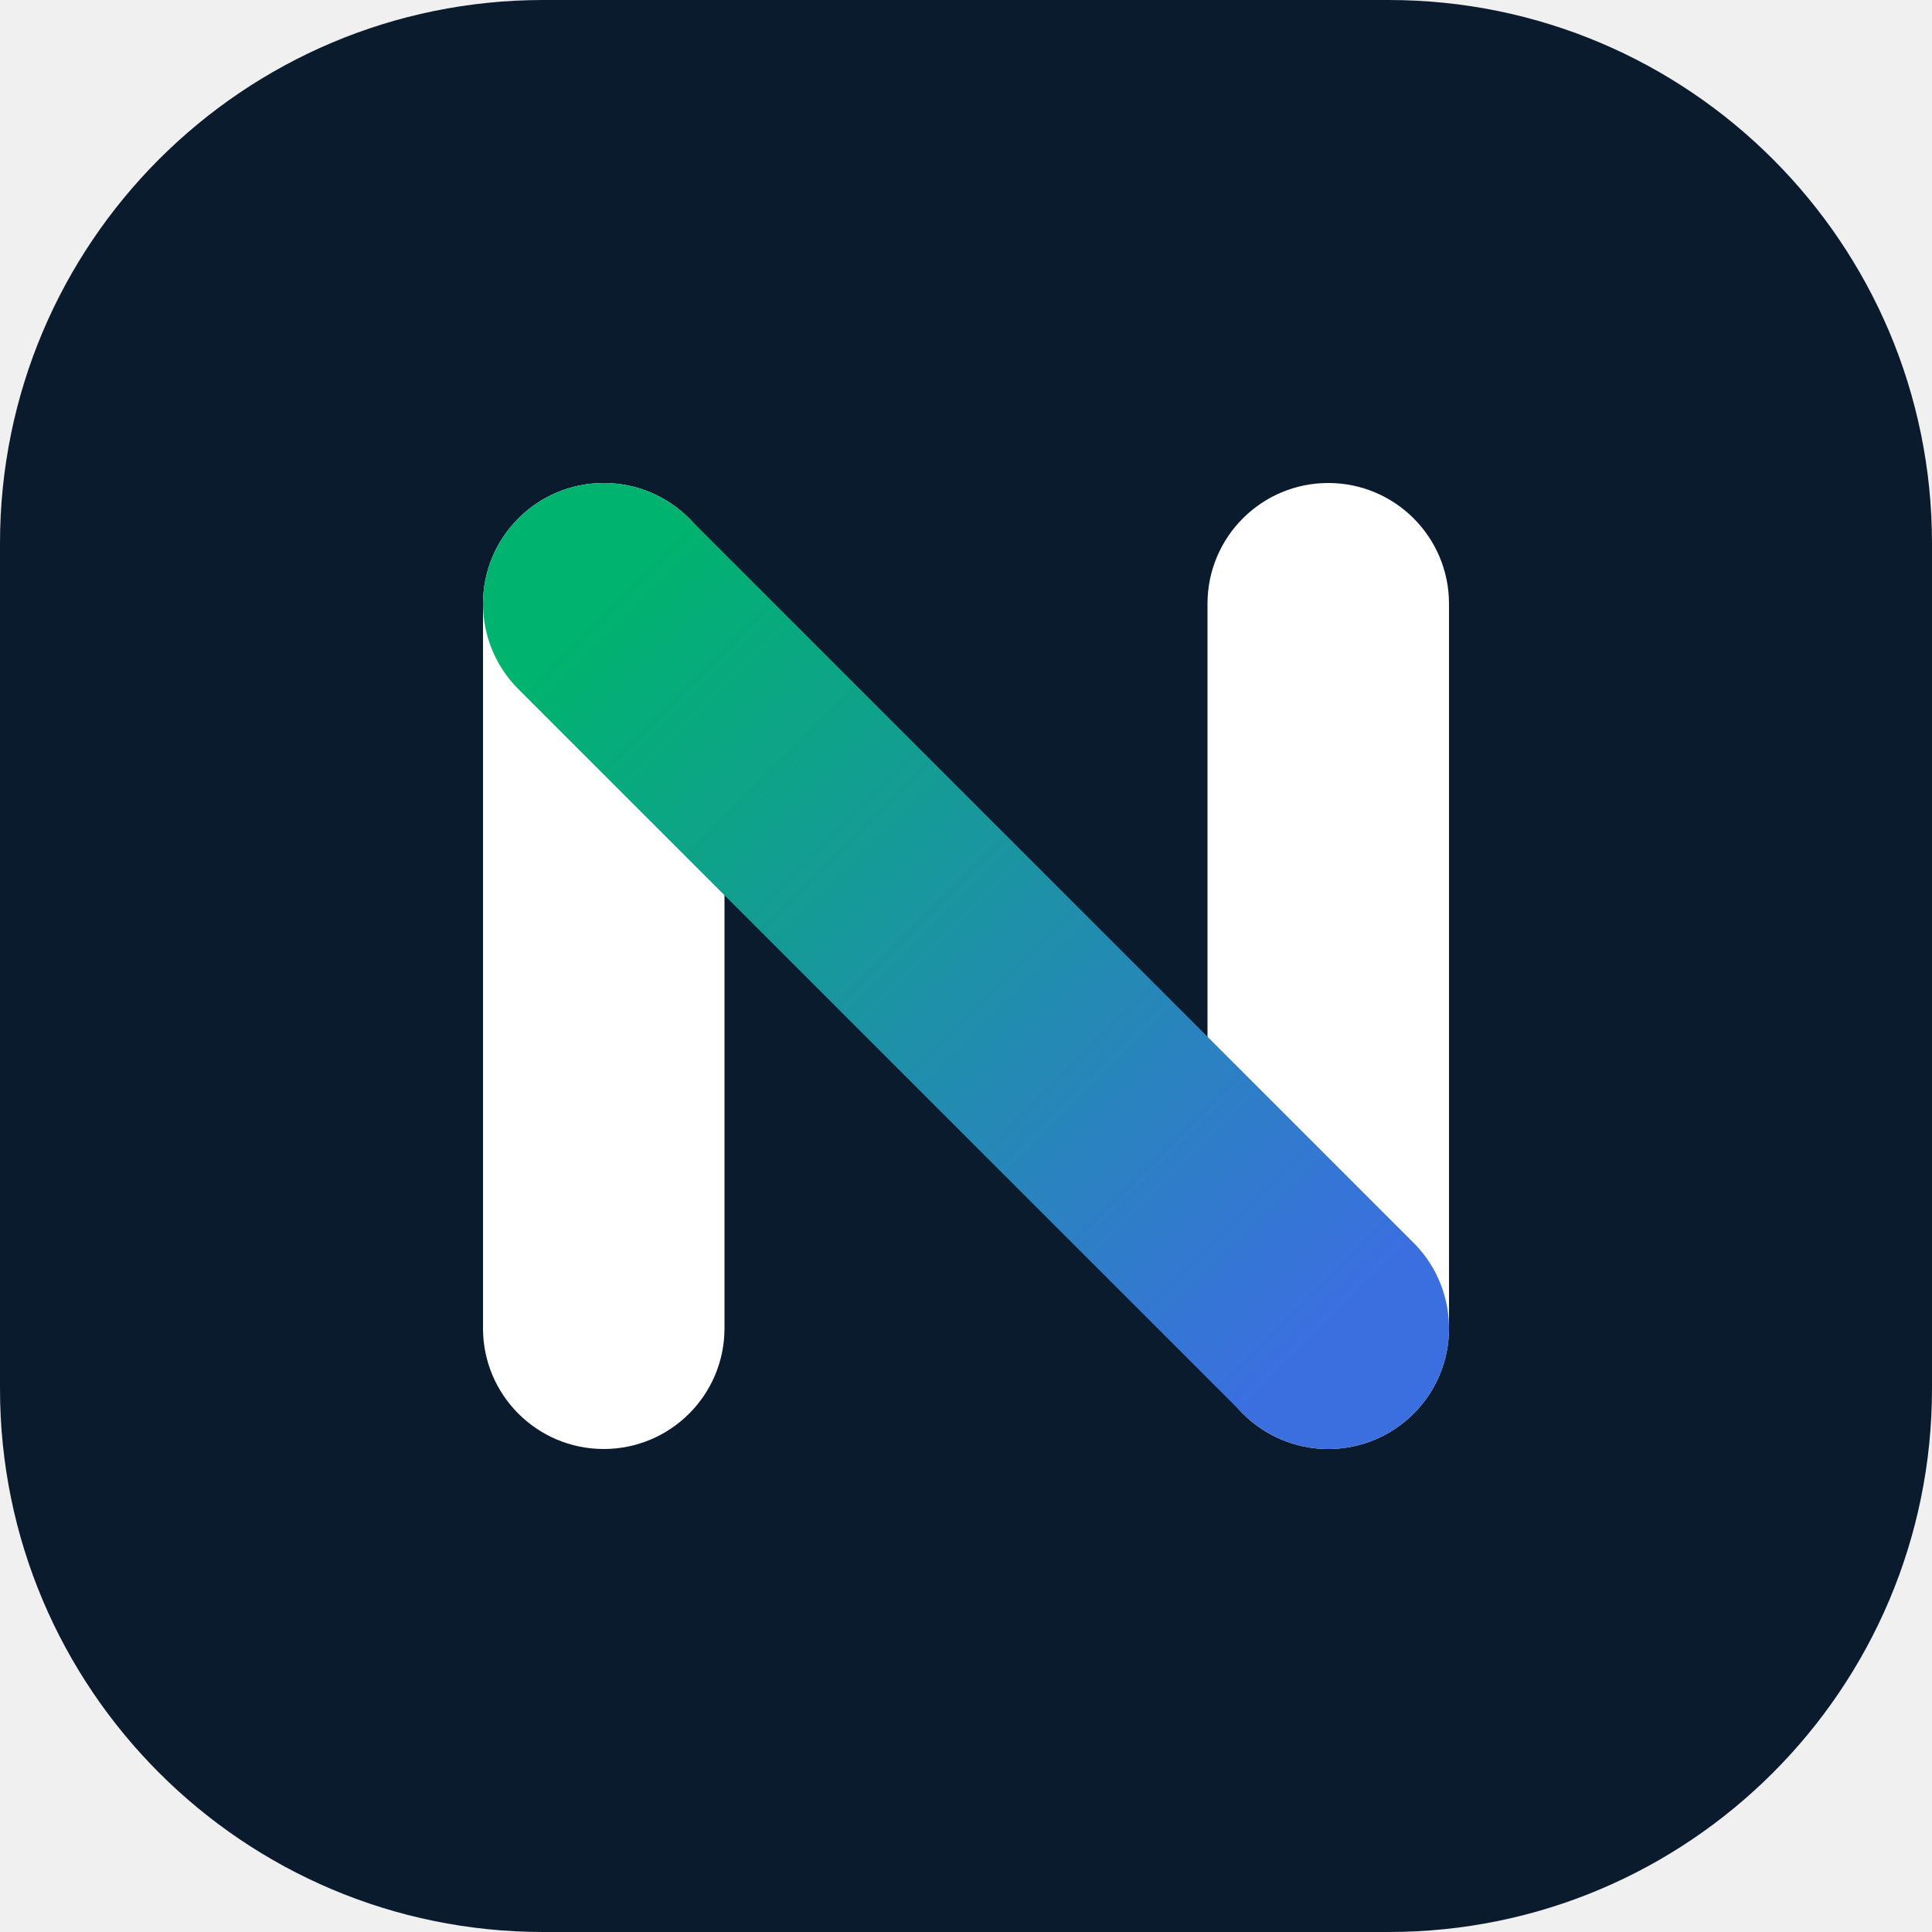
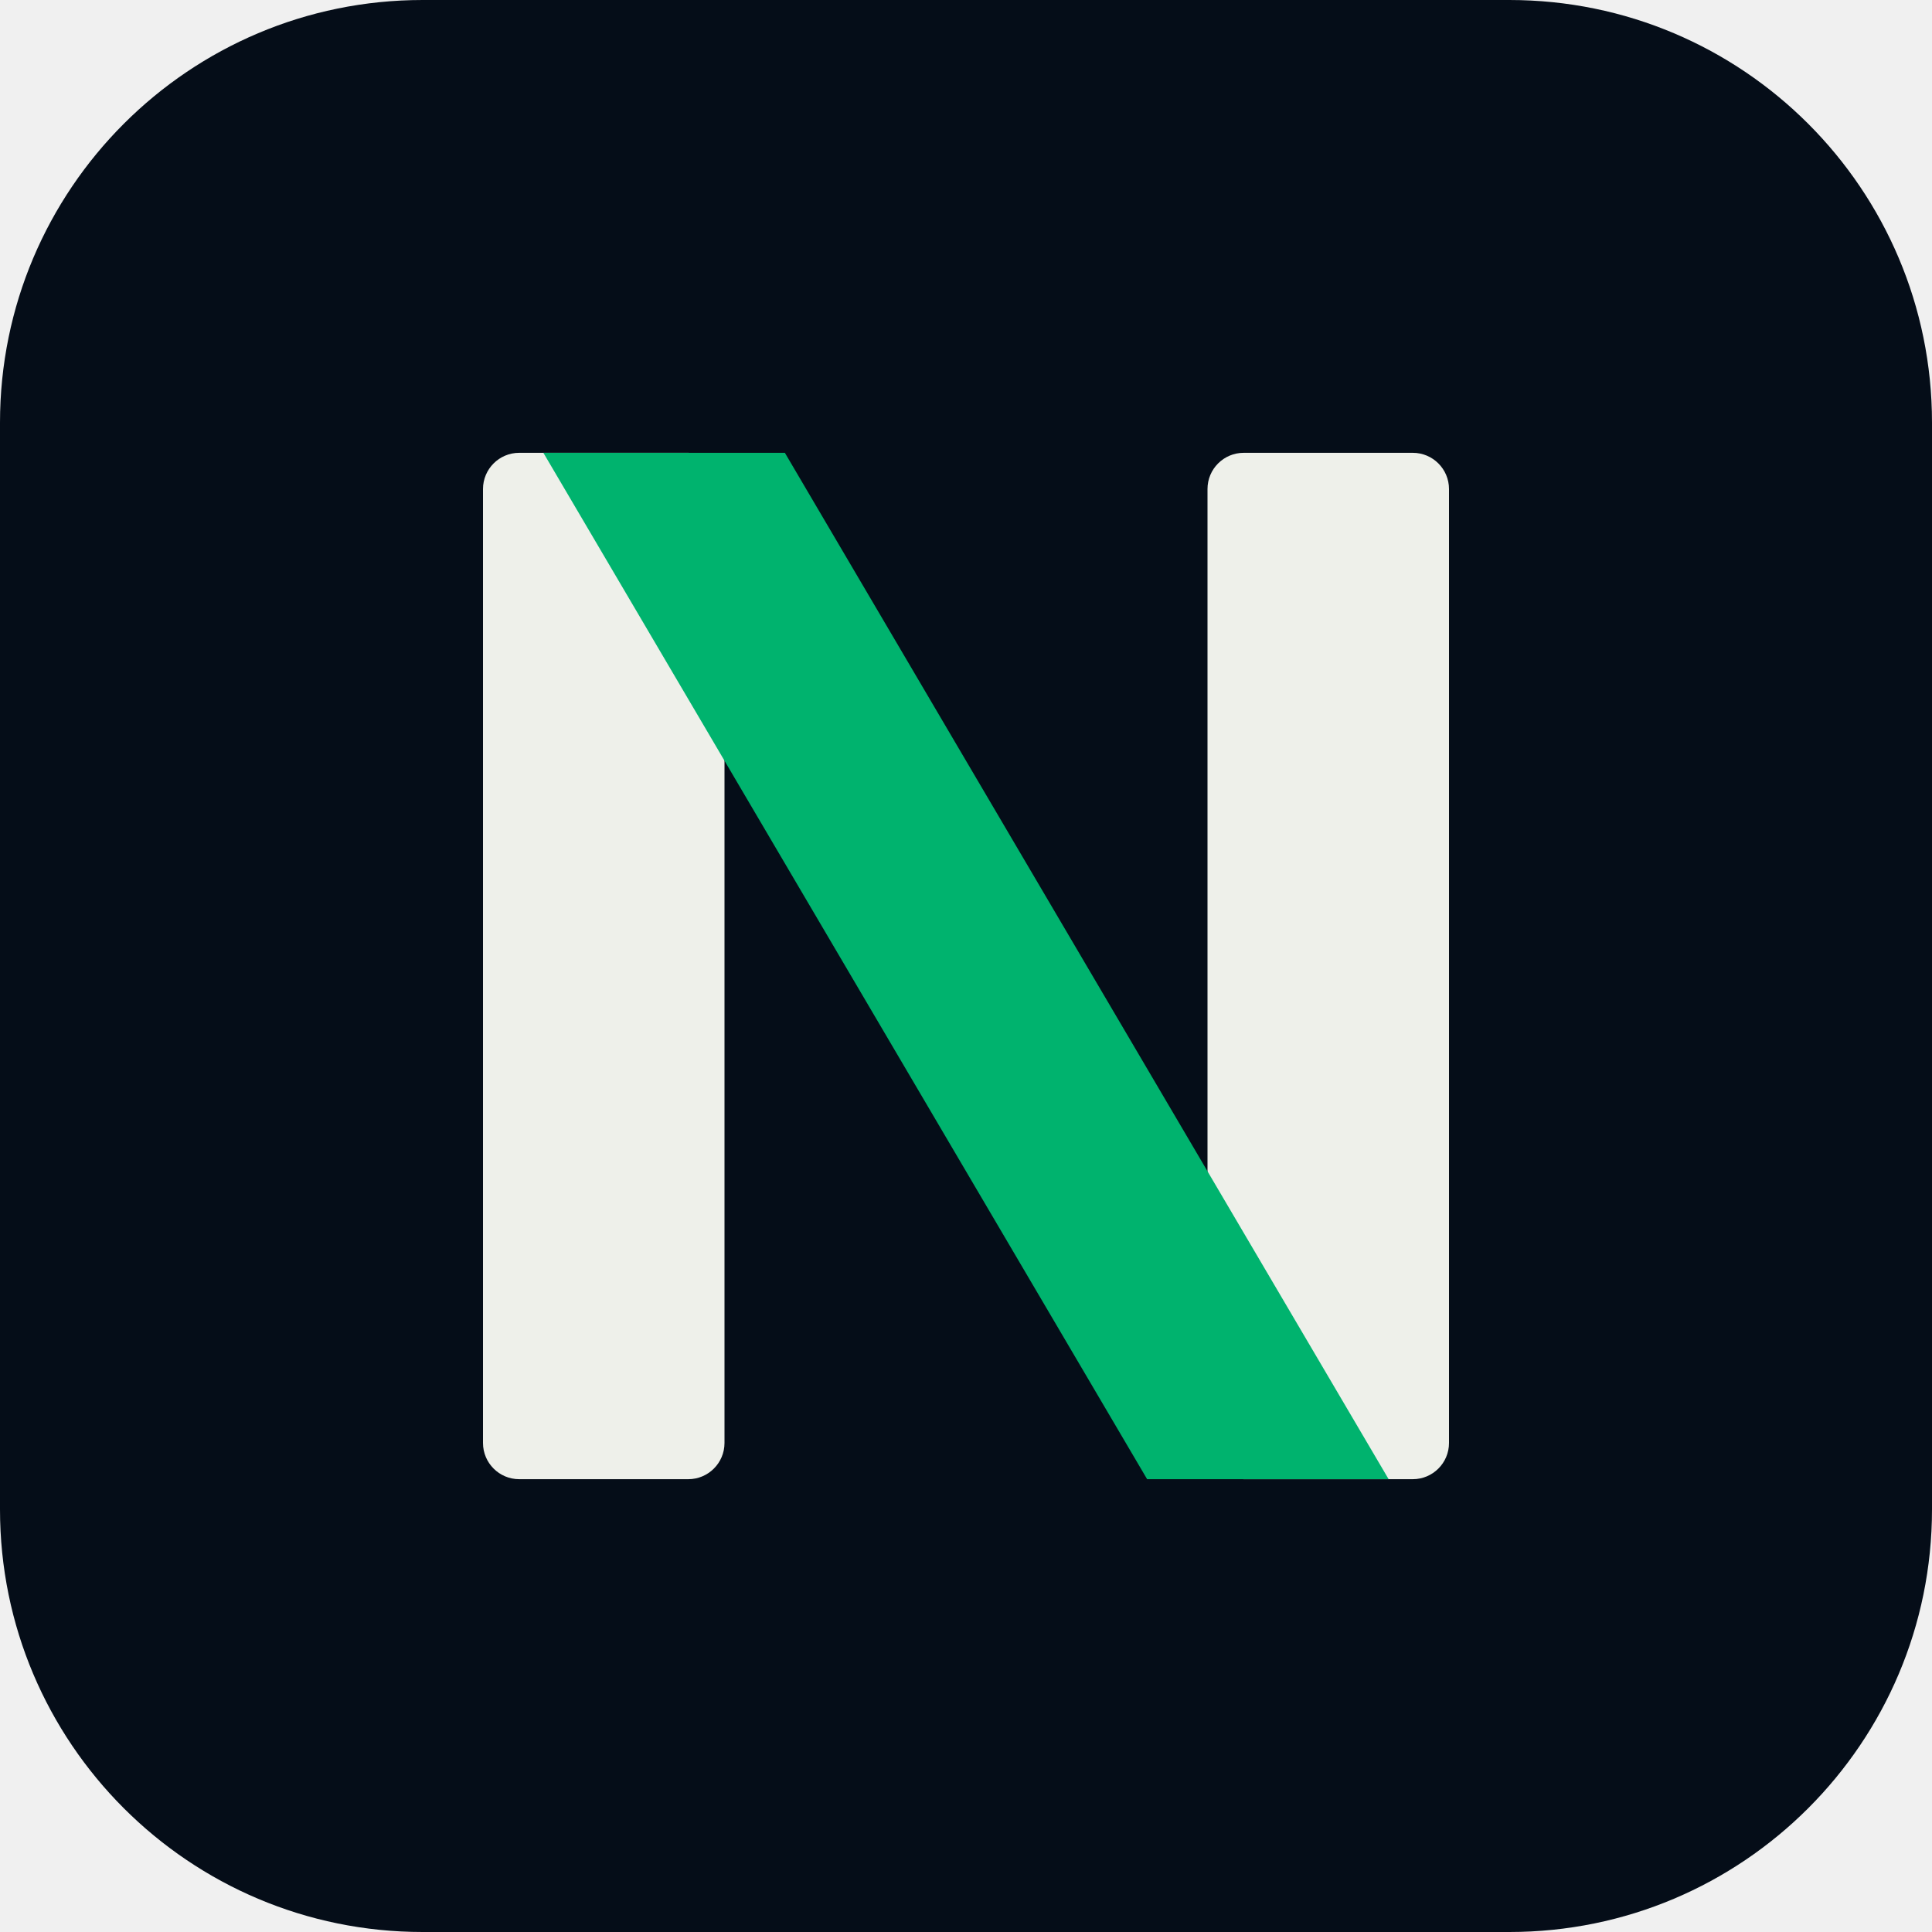
- <svg xmlns="http://www.w3.org/2000/svg" viewBox="0 0 32 32">
-   <defs>
-     <linearGradient id="g" x1="0" y1="0" x2="1" y2="1">
-       <stop offset="0" stop-color="#00b36e" />
-       <stop offset="1" stop-color="#3b6fe0" />
-     </linearGradient>
-   </defs>
-   <rect width="32" height="32" rx="9" fill="#0b1b2e" />
-   <rect x="8" y="8" width="4" height="16" rx="2" fill="#fff" />
-   <rect x="20" y="8" width="4" height="16" rx="2" fill="#fff" />
-   <path d="M10 10l12 12" stroke="url(#g)" stroke-width="4" stroke-linecap="round" />
+ <svg xmlns="http://www.w3.org/2000/svg" viewBox="0 0 64 64">
+   <rect width="64" height="64" rx="14" fill="#050d18" />
+   <rect x="16" y="15" width="8" height="34" rx="1.2" fill="#eef0ea" />
+   <rect x="40" y="15" width="8" height="34" rx="1.2" fill="#eef0ea" />
+   <path d="M18 15h8l20 34h-8z" fill="#00b36e" />
</svg>
